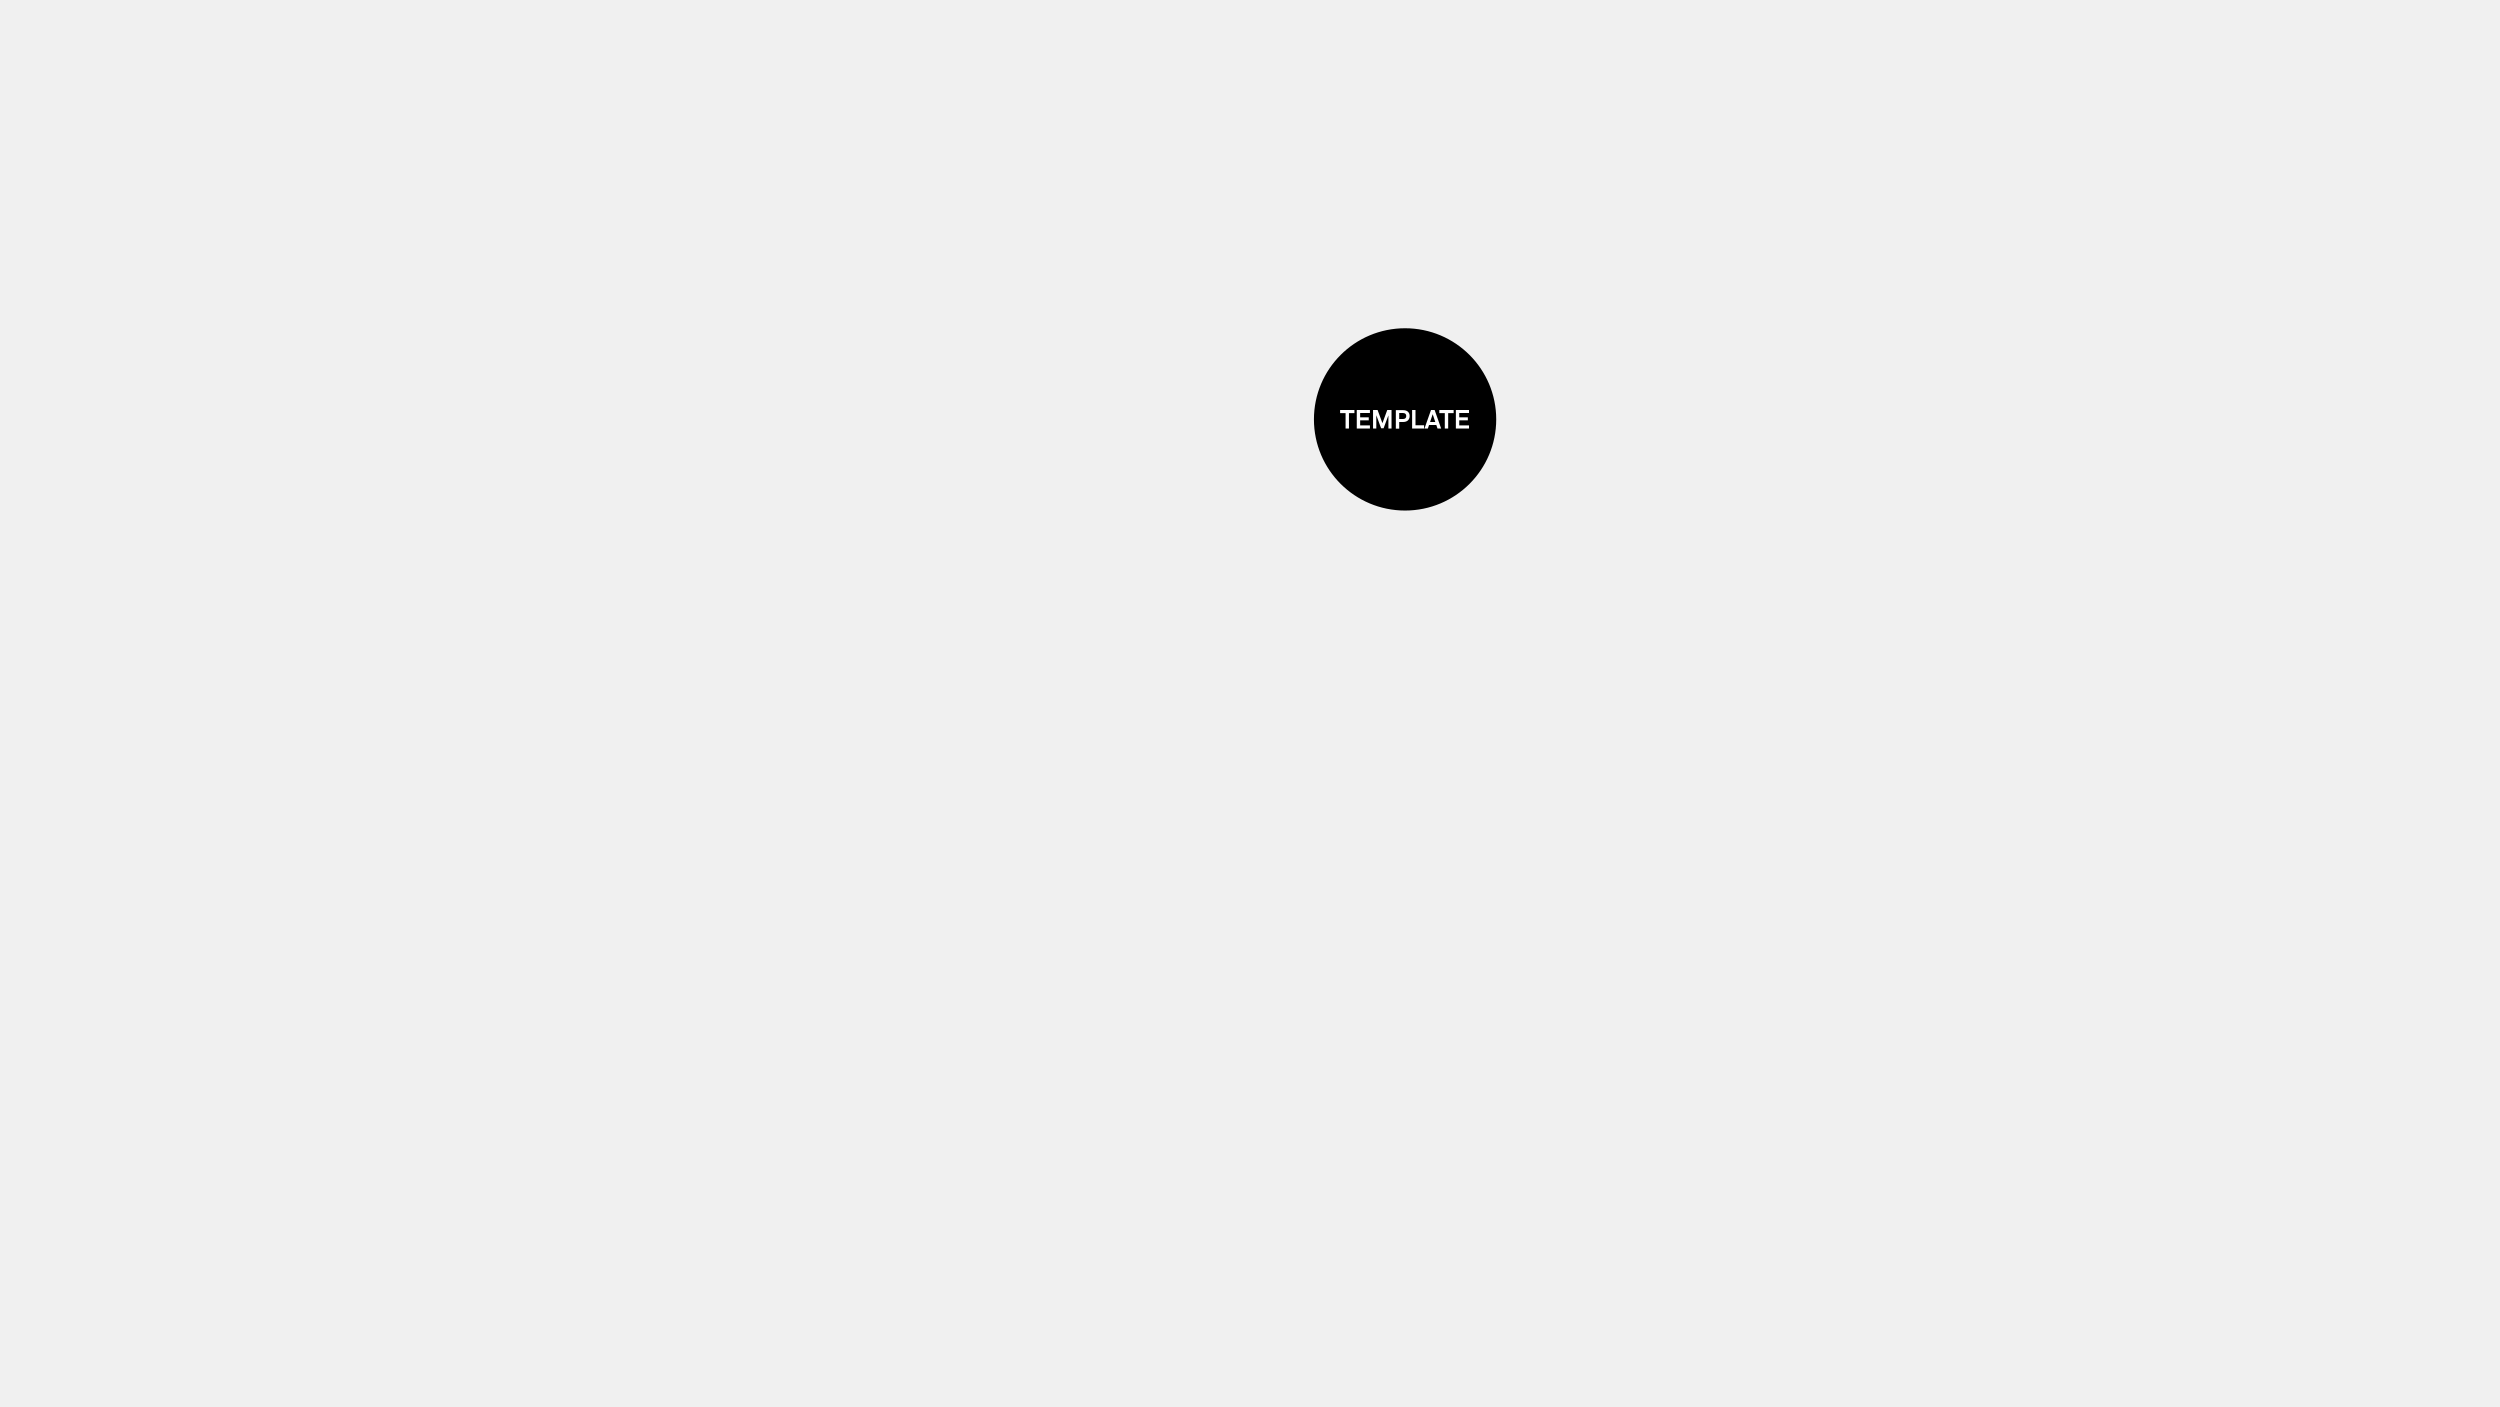
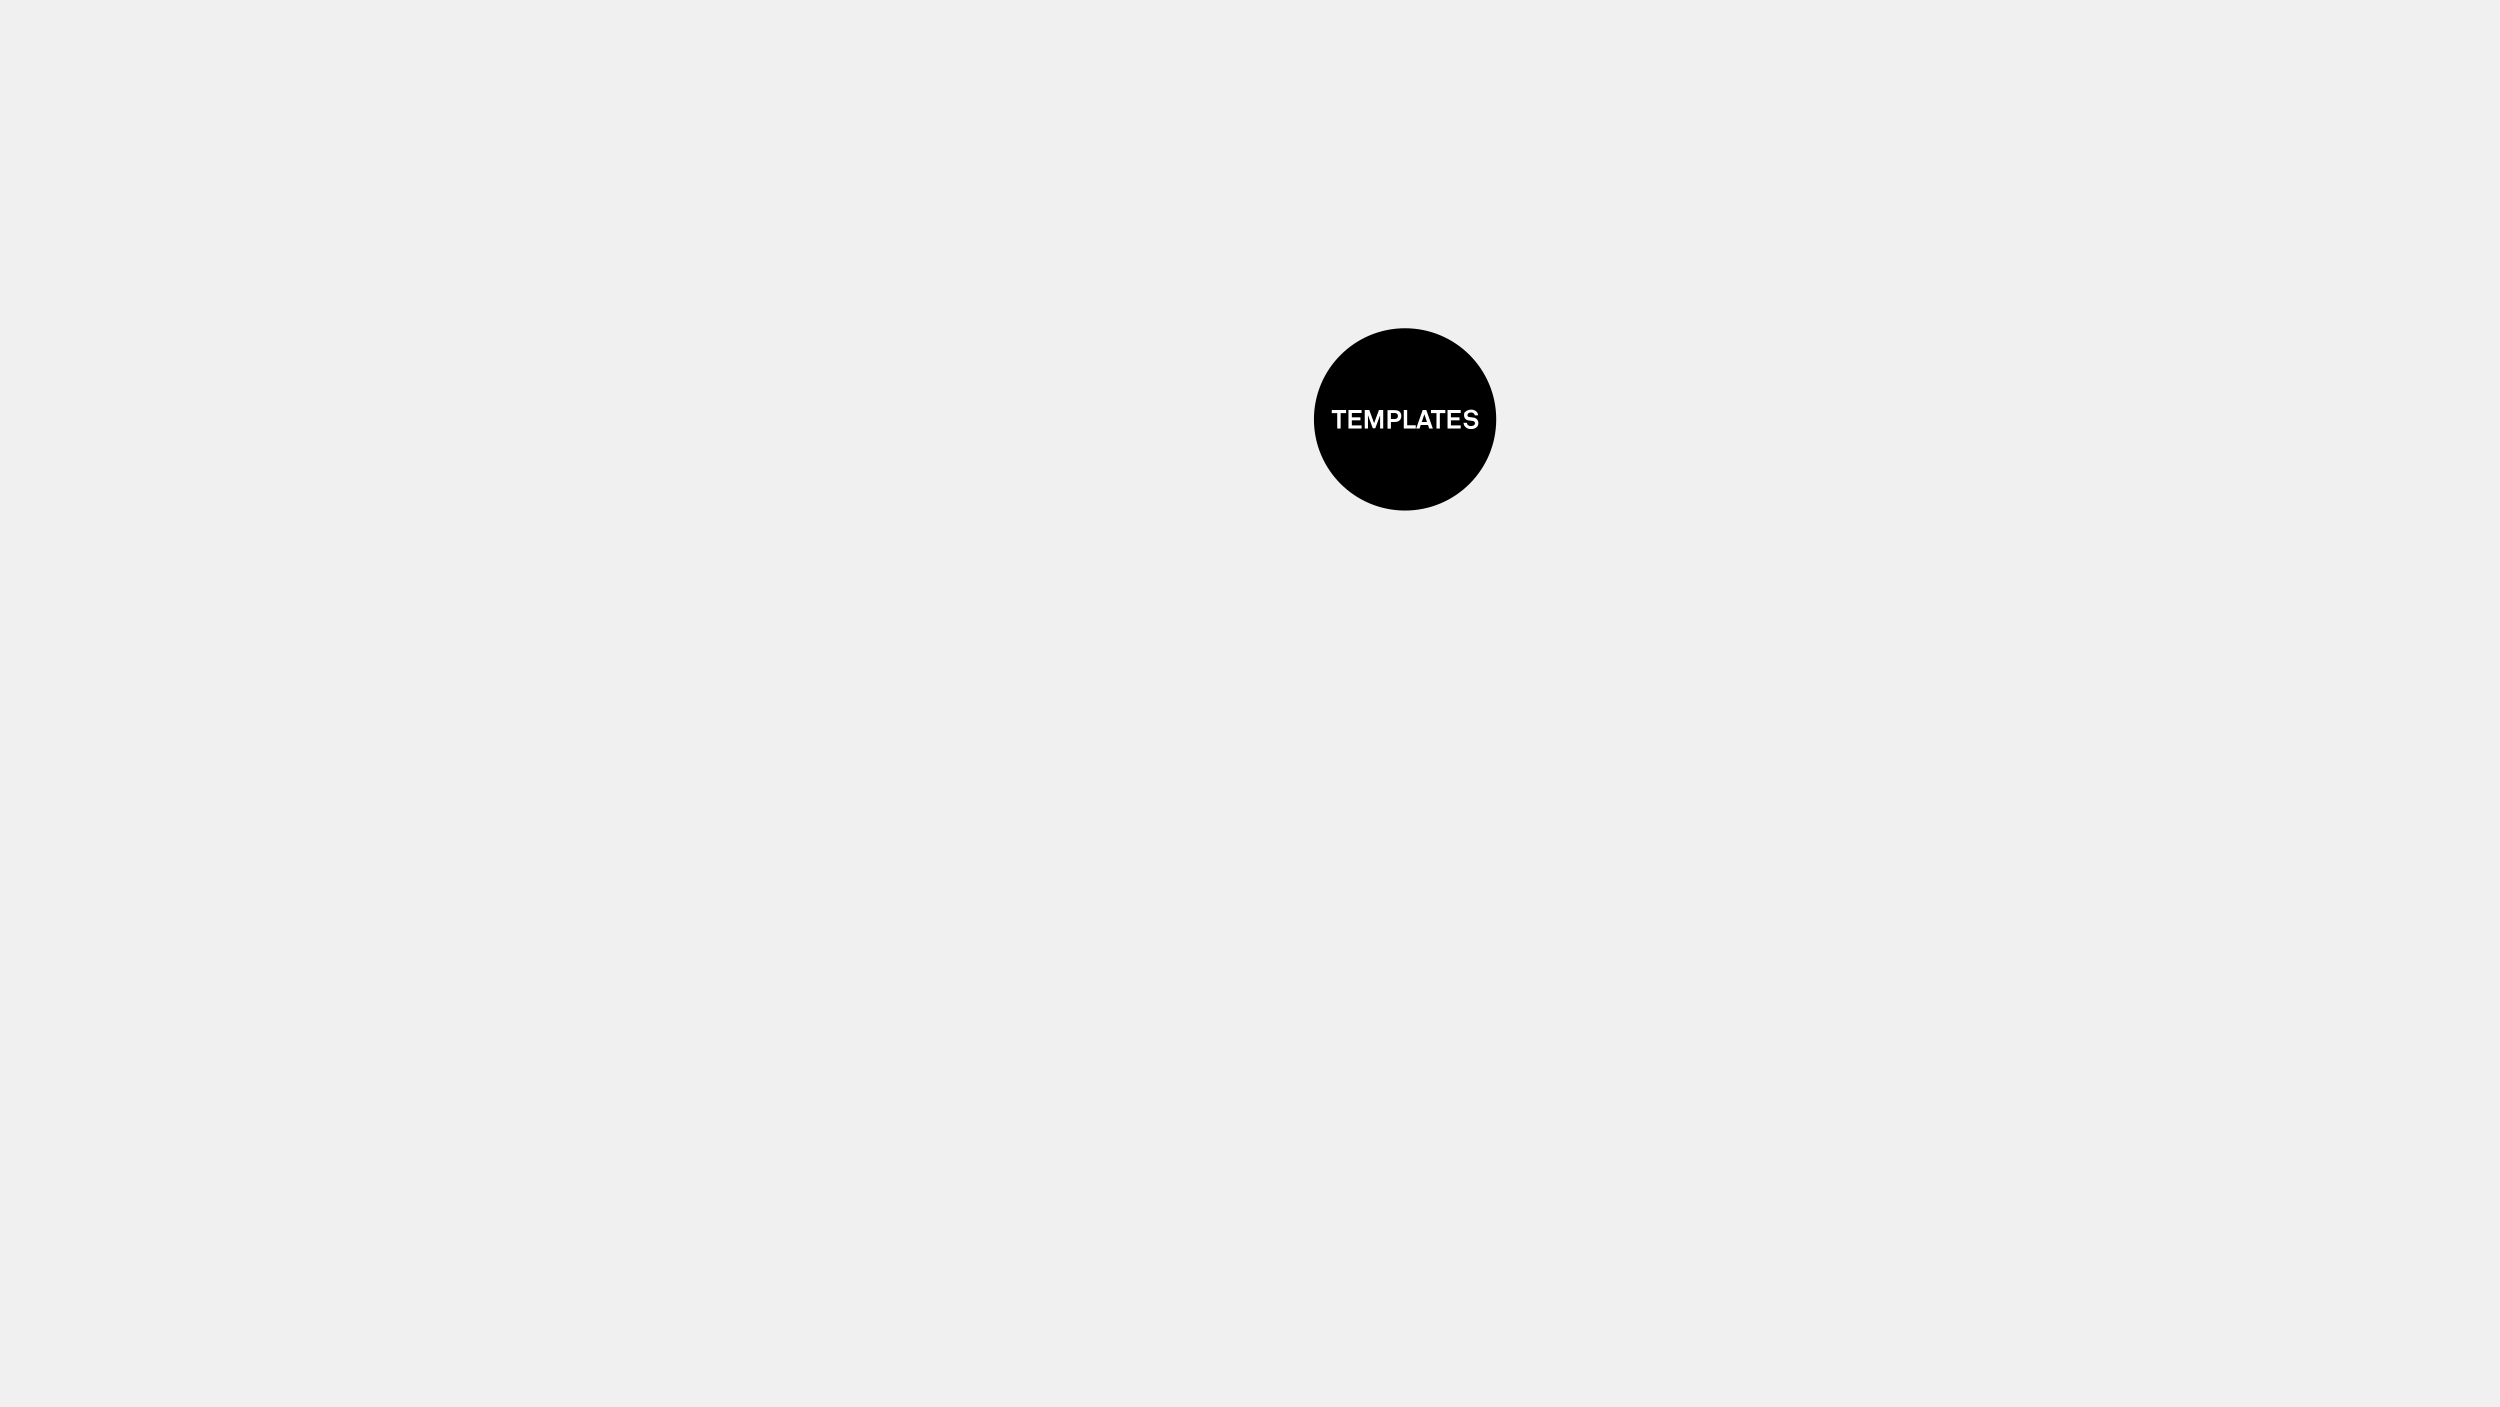
<svg xmlns="http://www.w3.org/2000/svg" id="Layer_1" data-name="Layer 1" viewBox="0 0 1920 1080">
  <defs>
    <style>
      .cls-1 {
        stroke: #000;
        stroke-width: 3px;
      }

      .cls-2 {
        fill: #fff;
      }
    </style>
  </defs>
  <circle class="cls-1" cx="1079.1" cy="322.1" r="68.5" />
-   <path class="cls-2" d="M1040.2,317.3H1036v11.8h-2.6V317.3h-4.2v-2.4h11v2.4Zm11.9,11.8H1042V314.9h10.1v2.3h-7.5v3.3h6.6v2.3h-6.6v3.9h7.5v2.4Zm16.7,0h-2.5V319l-3.7,9.9h-1.9l-3.7-10v10.2h-2.5V314.9h3.5l3.7,10.1,3.7-10.1h3.3v14.2Zm13.8-9.6c0,2.7-1.7,4.6-5,4.6h-3v5.1H1072V315h5.6c3.3,0,5,1.8,5,4.5Zm-2.6,0c0-1.4-.8-2.3-2.5-2.3h-2.9v4.6h2.9C1079.2,321.8,1080,320.9,1080,319.5Zm13.7,9.6h-9.2V314.9h2.6v11.7h6.6v2.5Zm13,0H1104l-.9-2.7h-5.6l-.9,2.7H1094l5-14.2h2.8l5,14.2Zm-4.4-5-2-6-2,6Zm14.1-6.8h-4.2v11.8h-2.6V317.3h-4.2v-2.4h11v2.4Zm11.8,11.8h-10.1V314.9h10.1v2.3h-7.5v3.3h6.6v2.3h-6.6v3.9h7.5v2.4Z" />
+   <g>
+     <path class="cls-2" d="M1033.81,317.3h-4.2v11.8H1027V317.3h-4.2v-2.4h11v2.4Zm11.9,11.8h-10.1V314.9h10.1v2.3h-7.5v3.3h6.6v2.3h-6.6v3.9h7.5v2.4Zm16.7,0h-2.5V319l-3.7,9.9h-1.9l-3.7-10v10.2h-2.5V314.9h3.5l3.7,10.1,3.7-10.1h3.3v14.2Zm13.8-9.6c0,2.7-1.7,4.6-5,4.6h-3v5.1h-2.6V315h5.6c3.3,0,5,1.8,5,4.5Zm-2.6,0c0-1.4-.8-2.3-2.5-2.3h-2.9v4.6h2.9C1072.81,321.8,1073.61,320.9,1073.61,319.5Zm13.7,9.6h-9.2V314.9h2.6v11.7h6.6v2.5Zm13,0h-2.7l-.9-2.7h-5.6l-.9,2.7h-2.6l5-14.2h2.8l5,14.2Zm-4.4-5-2-6-2,6Zm14.1-6.8h-4.2v11.8h-2.6V317.3H1099v-2.4h11v2.4Zm11.8,11.8h-10.1V314.9h10.1v2.3h-7.5v3.3h6.6v2.3h-6.6v3.9h7.5v2.4Z" />
+     <path class="cls-2" d="M1135.39,325a4.13,4.13,0,0,1-1.2,3,6.15,6.15,0,0,1-4.5,1.5,5.44,5.44,0,0,1-4.2-1.5,4.86,4.86,0,0,1-1.5-3.3h2.6a2.41,2.41,0,0,0,.7,1.7,3.49,3.49,0,0,0,2.4.8,3.75,3.75,0,0,0,2.5-.8,1.84,1.84,0,0,0,.6-1.4c0-1-.8-1.5-1.7-1.7s-2.2-.2-3.1-.4a3.88,3.88,0,0,1-3.6-4c0-2.4.5-2.1,1.2-2.8a6.12,6.12,0,0,1,4.2-1.5,5.72,5.72,0,0,1,4,1.4,4.25,4.25,0,0,1,1.4,3h-2.6a2.51,2.51,0,0,0-.6-1.4,3.29,3.29,0,0,0-2.2-.8,3.24,3.24,0,0,0-2.3.8,1.66,1.66,0,0,0-.5,1.2,1.45,1.45,0,0,0,1.4,1.5c.9.1,2.2.2,3.1.4a4.15,4.15,0,0,1,3.9,4.1Z" />
+   </g>
</svg>
